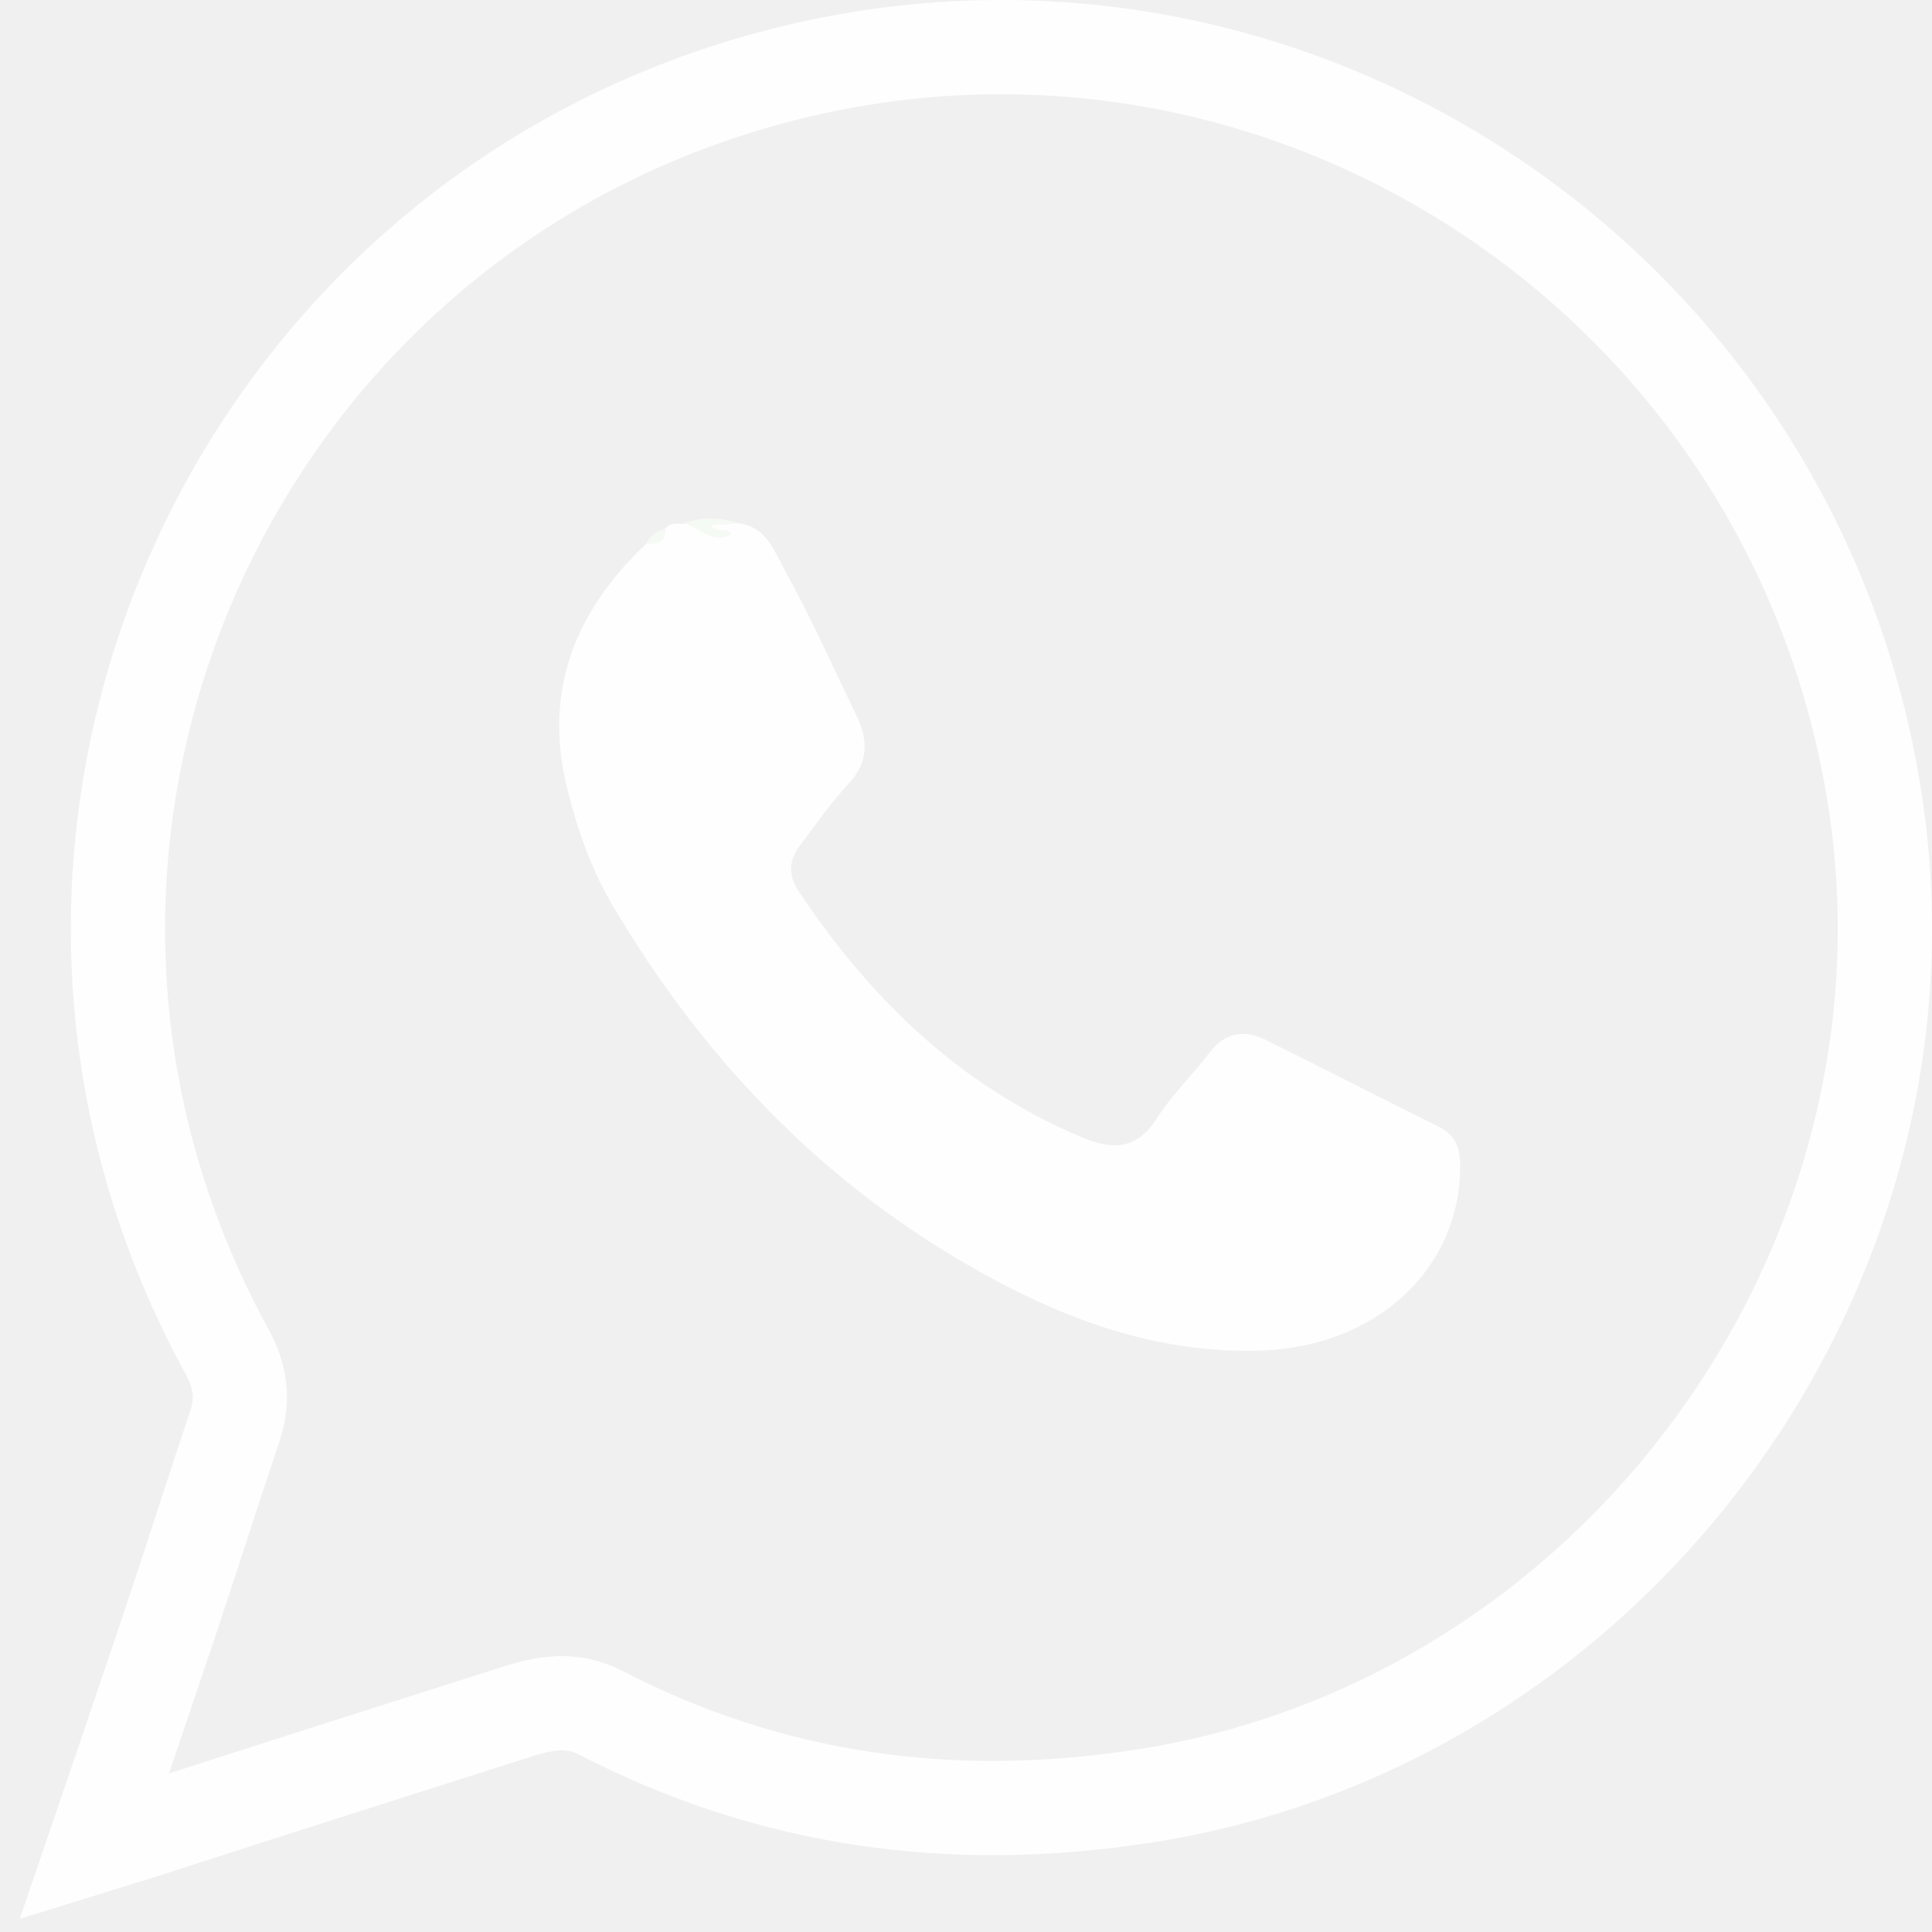
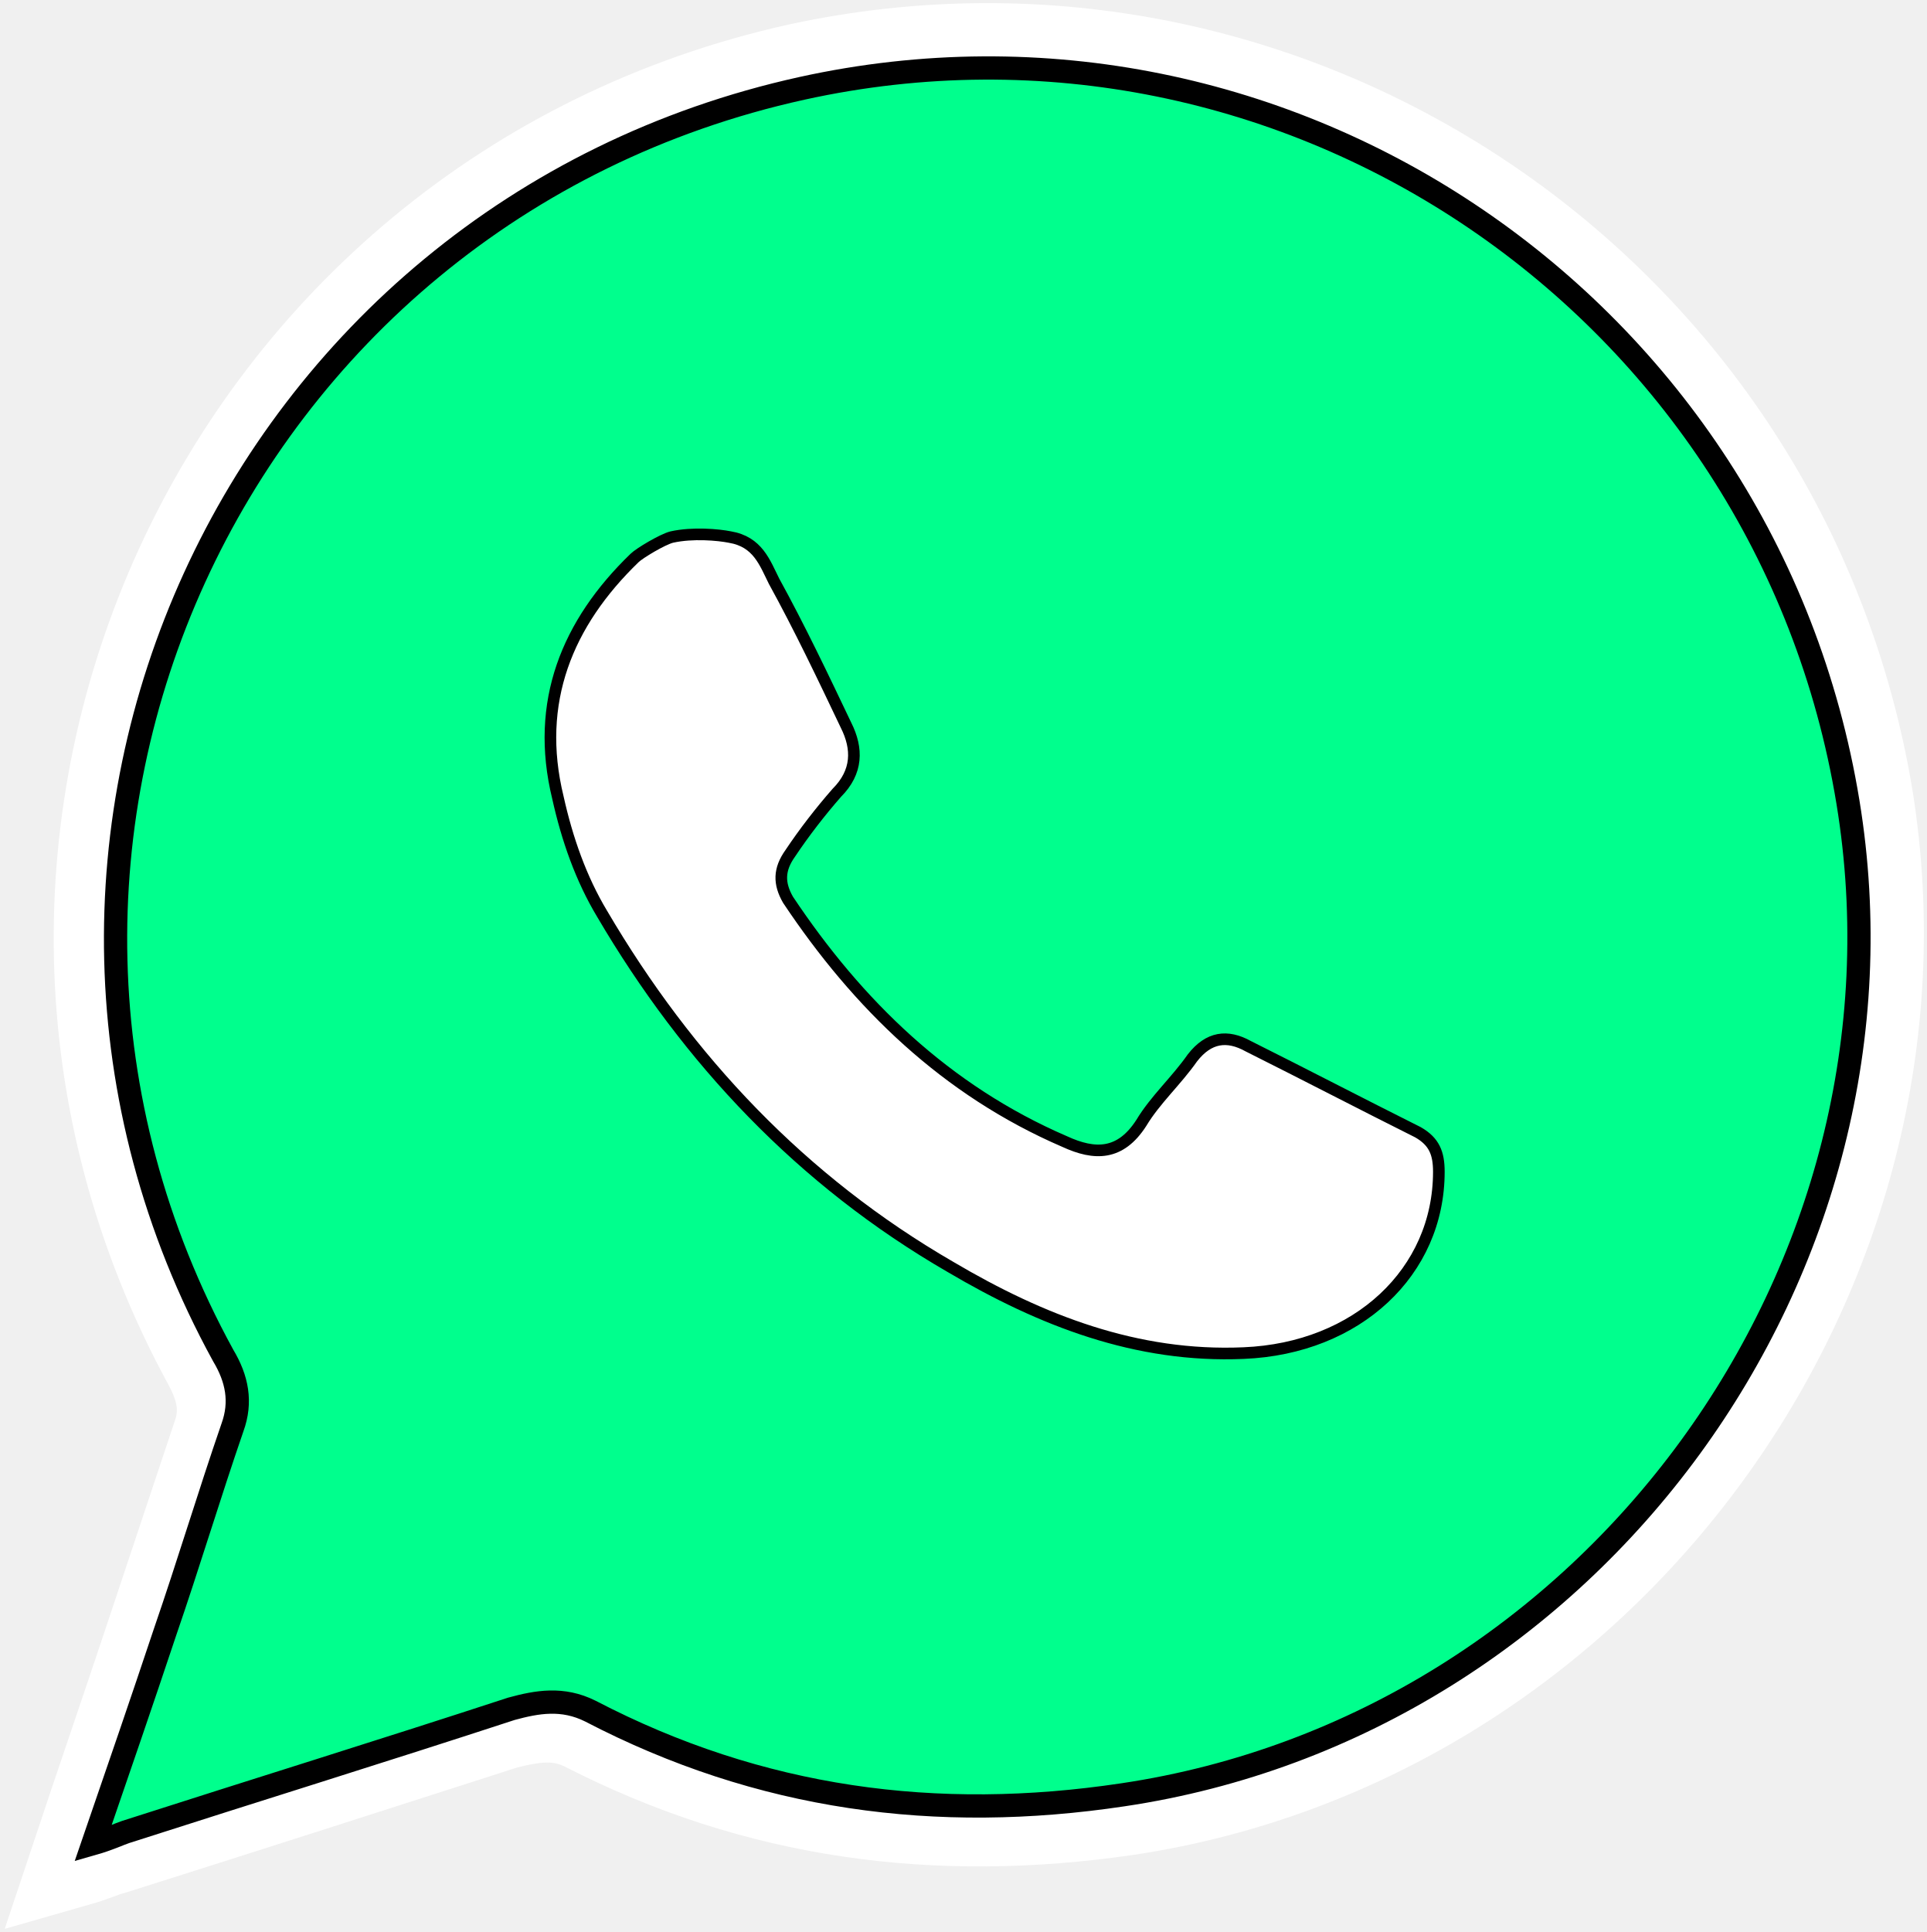
- <svg xmlns="http://www.w3.org/2000/svg" width="82" height="82" viewBox="0 0 82 82" fill="none">
-   <path d="M4 78.375C5.098 75.163 6.086 72.254 7.074 69.317C8.063 66.38 8.996 63.415 9.984 60.478C10.341 59.38 10.204 58.392 9.627 57.349C-2.368 35.416 10.066 8.214 34.524 2.861C55.44 -1.695 76 12.304 79.514 33.55C82.862 53.643 68.534 73.242 48.358 76.261C40.343 77.469 32.712 76.426 25.493 72.693C24.313 72.089 23.215 72.254 22.062 72.611C16.544 74.367 11.027 76.124 5.51 77.908C5.098 78.018 4.714 78.155 4 78.375Z" stroke="#FEFEFE" stroke-width="4" stroke-miterlimit="10" />
-   <path d="M31.368 22.213C32.521 22.378 32.822 23.311 33.289 24.162C34.415 26.194 35.348 28.307 36.364 30.393C36.858 31.436 36.858 32.37 36.007 33.276C35.266 34.072 34.634 34.977 33.975 35.856C33.454 36.515 33.454 37.173 33.92 37.86C36.94 42.389 40.728 46.067 45.834 48.236C47.179 48.812 48.222 48.84 49.1 47.467C49.731 46.479 50.61 45.628 51.324 44.695C51.982 43.816 52.806 43.679 53.739 44.146C56.182 45.353 58.625 46.616 61.068 47.824C61.782 48.181 61.974 48.73 61.974 49.498C61.974 53.808 58.488 57.129 53.574 57.321C48.99 57.486 44.873 55.894 41.002 53.643C34.607 49.938 29.721 44.722 25.988 38.409C25.082 36.871 24.505 35.197 24.066 33.44C23.05 29.296 24.423 25.919 27.415 23.092C27.662 22.872 28.074 22.845 28.211 22.46C28.431 22.186 28.705 22.213 29.007 22.241C29.693 21.829 29.968 23.064 30.654 22.625C30.352 22.735 30.105 22.68 29.831 22.406C30.352 21.939 30.874 22.104 31.368 22.213Z" fill="#FEFEFE" />
-   <path d="M31.367 22.213C30.983 22.241 30.598 22.268 30.187 22.296C30.406 22.68 30.873 22.323 31.038 22.68C30.241 23.119 29.692 22.405 29.034 22.213C29.83 21.911 30.598 21.966 31.367 22.213Z" fill="#F6FAF4" />
-   <path d="M28.238 22.433C28.293 23.037 27.881 23.092 27.442 23.064C27.607 22.707 27.909 22.543 28.238 22.433Z" fill="#F6FAF4" />
+ <svg xmlns="http://www.w3.org/2000/svg" version="1.1" id="Слой_1" x="0px" y="0px" viewBox="0 0 82.9 83.1" style="enable-background:new 0 0 82.9 83.1;" xml:space="preserve">
+   <style type="text/css">
+ 	.st0{fill:#00FF8D;stroke:#FFFFFF;stroke-width:4;stroke-miterlimit:10;}
+ 	.st1{fill:#00FF8D;stroke:#000000;stroke-miterlimit:10;}
+ 	.st2{fill:#FFFFFF;stroke:#000000;stroke-width:0.5;stroke-miterlimit:10;}
+ </style>
+   <path class="st0" d="M3.3,80c1.1-3.3,2.1-6.2,3.1-9.2c1-3,2-6,3-9c0.4-1.1,0.2-2.1-0.4-3.2C-3.2,36.2,9.5,8.5,34.4,3  c21.3-4.6,42.3,9.6,45.9,31.3C83.6,54.8,69,74.7,48.5,77.8c-8.2,1.2-15.9,0.2-23.3-3.6c-1.2-0.6-2.3-0.4-3.5-0.1  c-5.6,1.8-11.2,3.6-16.9,5.4C4.4,79.6,4,79.8,3.3,80z" />
+   <path class="st1" d="M4,79.3c1.1-3.2,2.1-6.1,3.1-9.1c1-2.9,1.9-5.9,2.9-8.8c0.4-1.1,0.2-2.1-0.4-3.1c-12-21.9,0.4-49.1,24.9-54.5  c20.9-4.6,41.5,9.4,45,30.7c3.3,20.1-11,39.7-31.2,42.7c-8,1.2-15.6,0.2-22.9-3.6c-1.2-0.6-2.3-0.4-3.4-0.1  c-5.5,1.8-11,3.5-16.6,5.3C5.1,78.9,4.7,79.1,4,79.3z" />
+   <path class="st2" d="M31.4,23.1c1.2,0.2,1.5,1.1,1.9,1.9c1.1,2,2.1,4.1,3.1,6.2c0.5,1,0.5,2-0.4,2.9c-0.7,0.8-1.4,1.7-2,2.6  c-0.5,0.7-0.5,1.3-0.1,2c3,4.5,6.8,8.2,11.9,10.4c1.3,0.6,2.4,0.6,3.3-0.8c0.6-1,1.5-1.8,2.2-2.8c0.7-0.9,1.5-1,2.4-0.5  c2.4,1.2,4.9,2.5,7.3,3.7c0.7,0.4,0.9,0.9,0.9,1.7c0,4.3-3.5,7.6-8.4,7.8c-4.6,0.2-8.7-1.4-12.6-3.7c-6.4-3.7-11.3-8.9-15-15.2  c-0.9-1.5-1.5-3.2-1.9-5c-1-4.1,0.4-7.5,3.3-10.3c0.2-0.2,1.2-0.8,1.6-0.9C29.8,22.9,30.9,23,31.4,23.1z" />
</svg>
